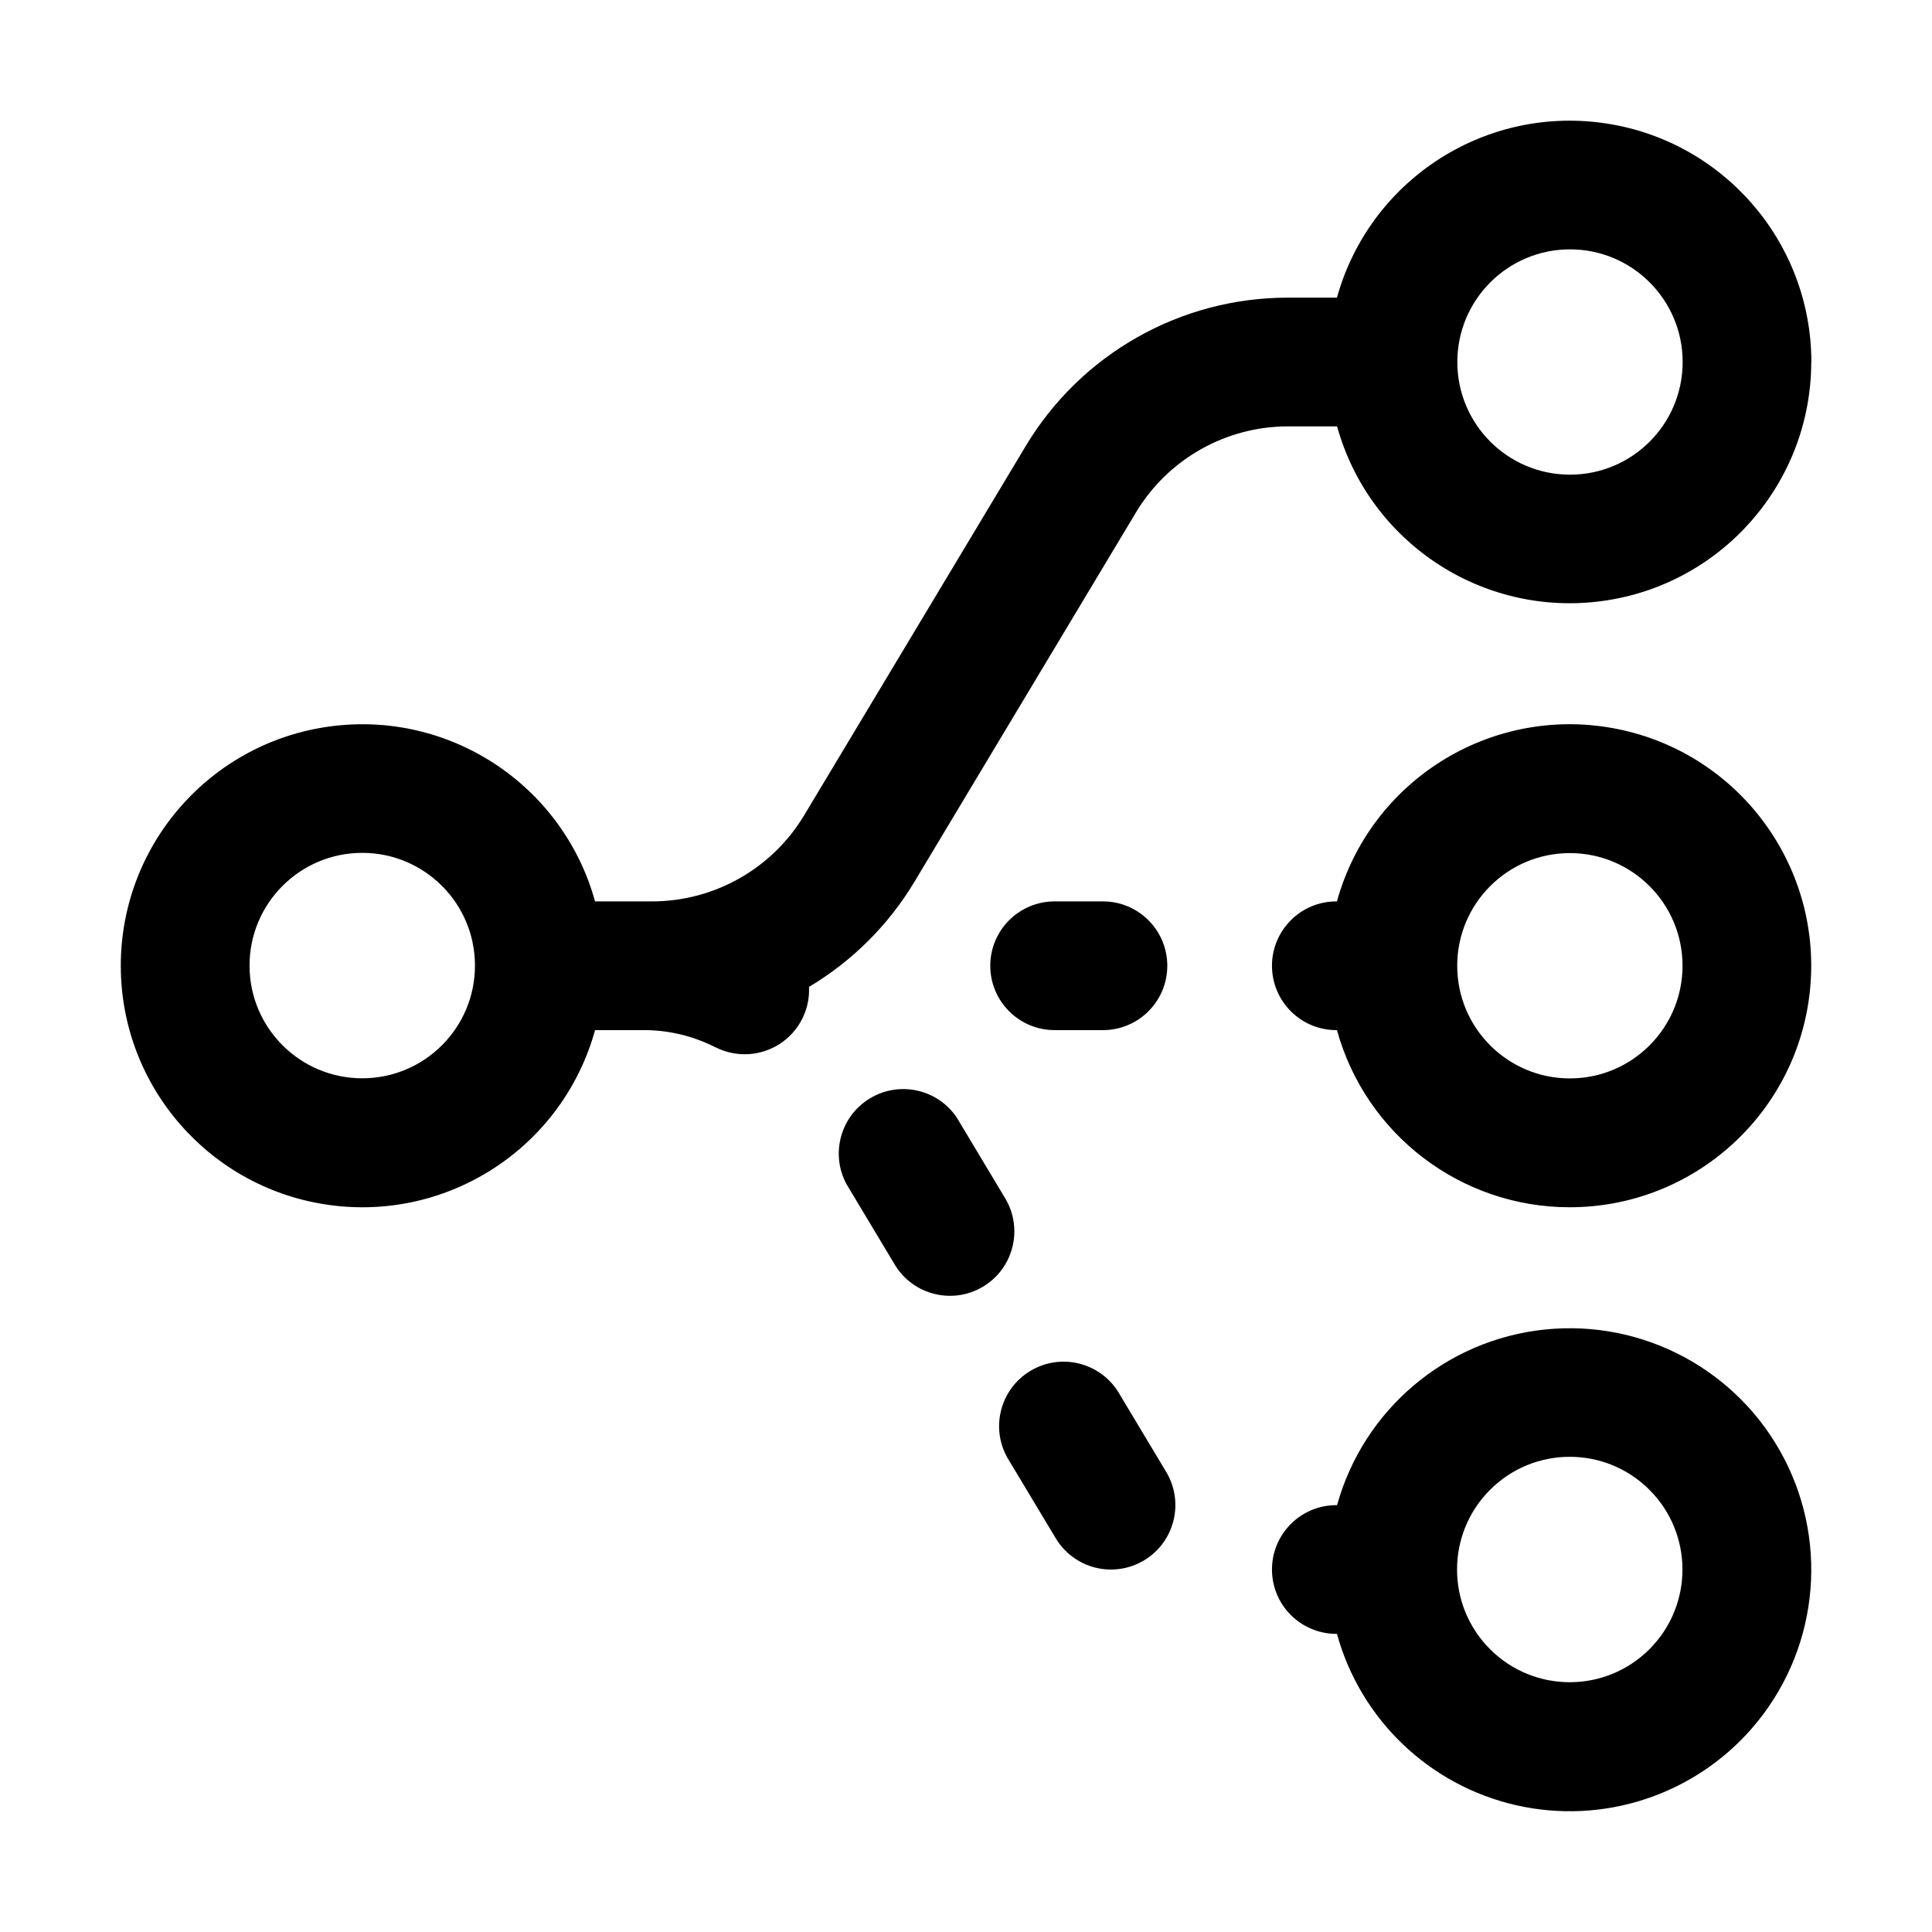
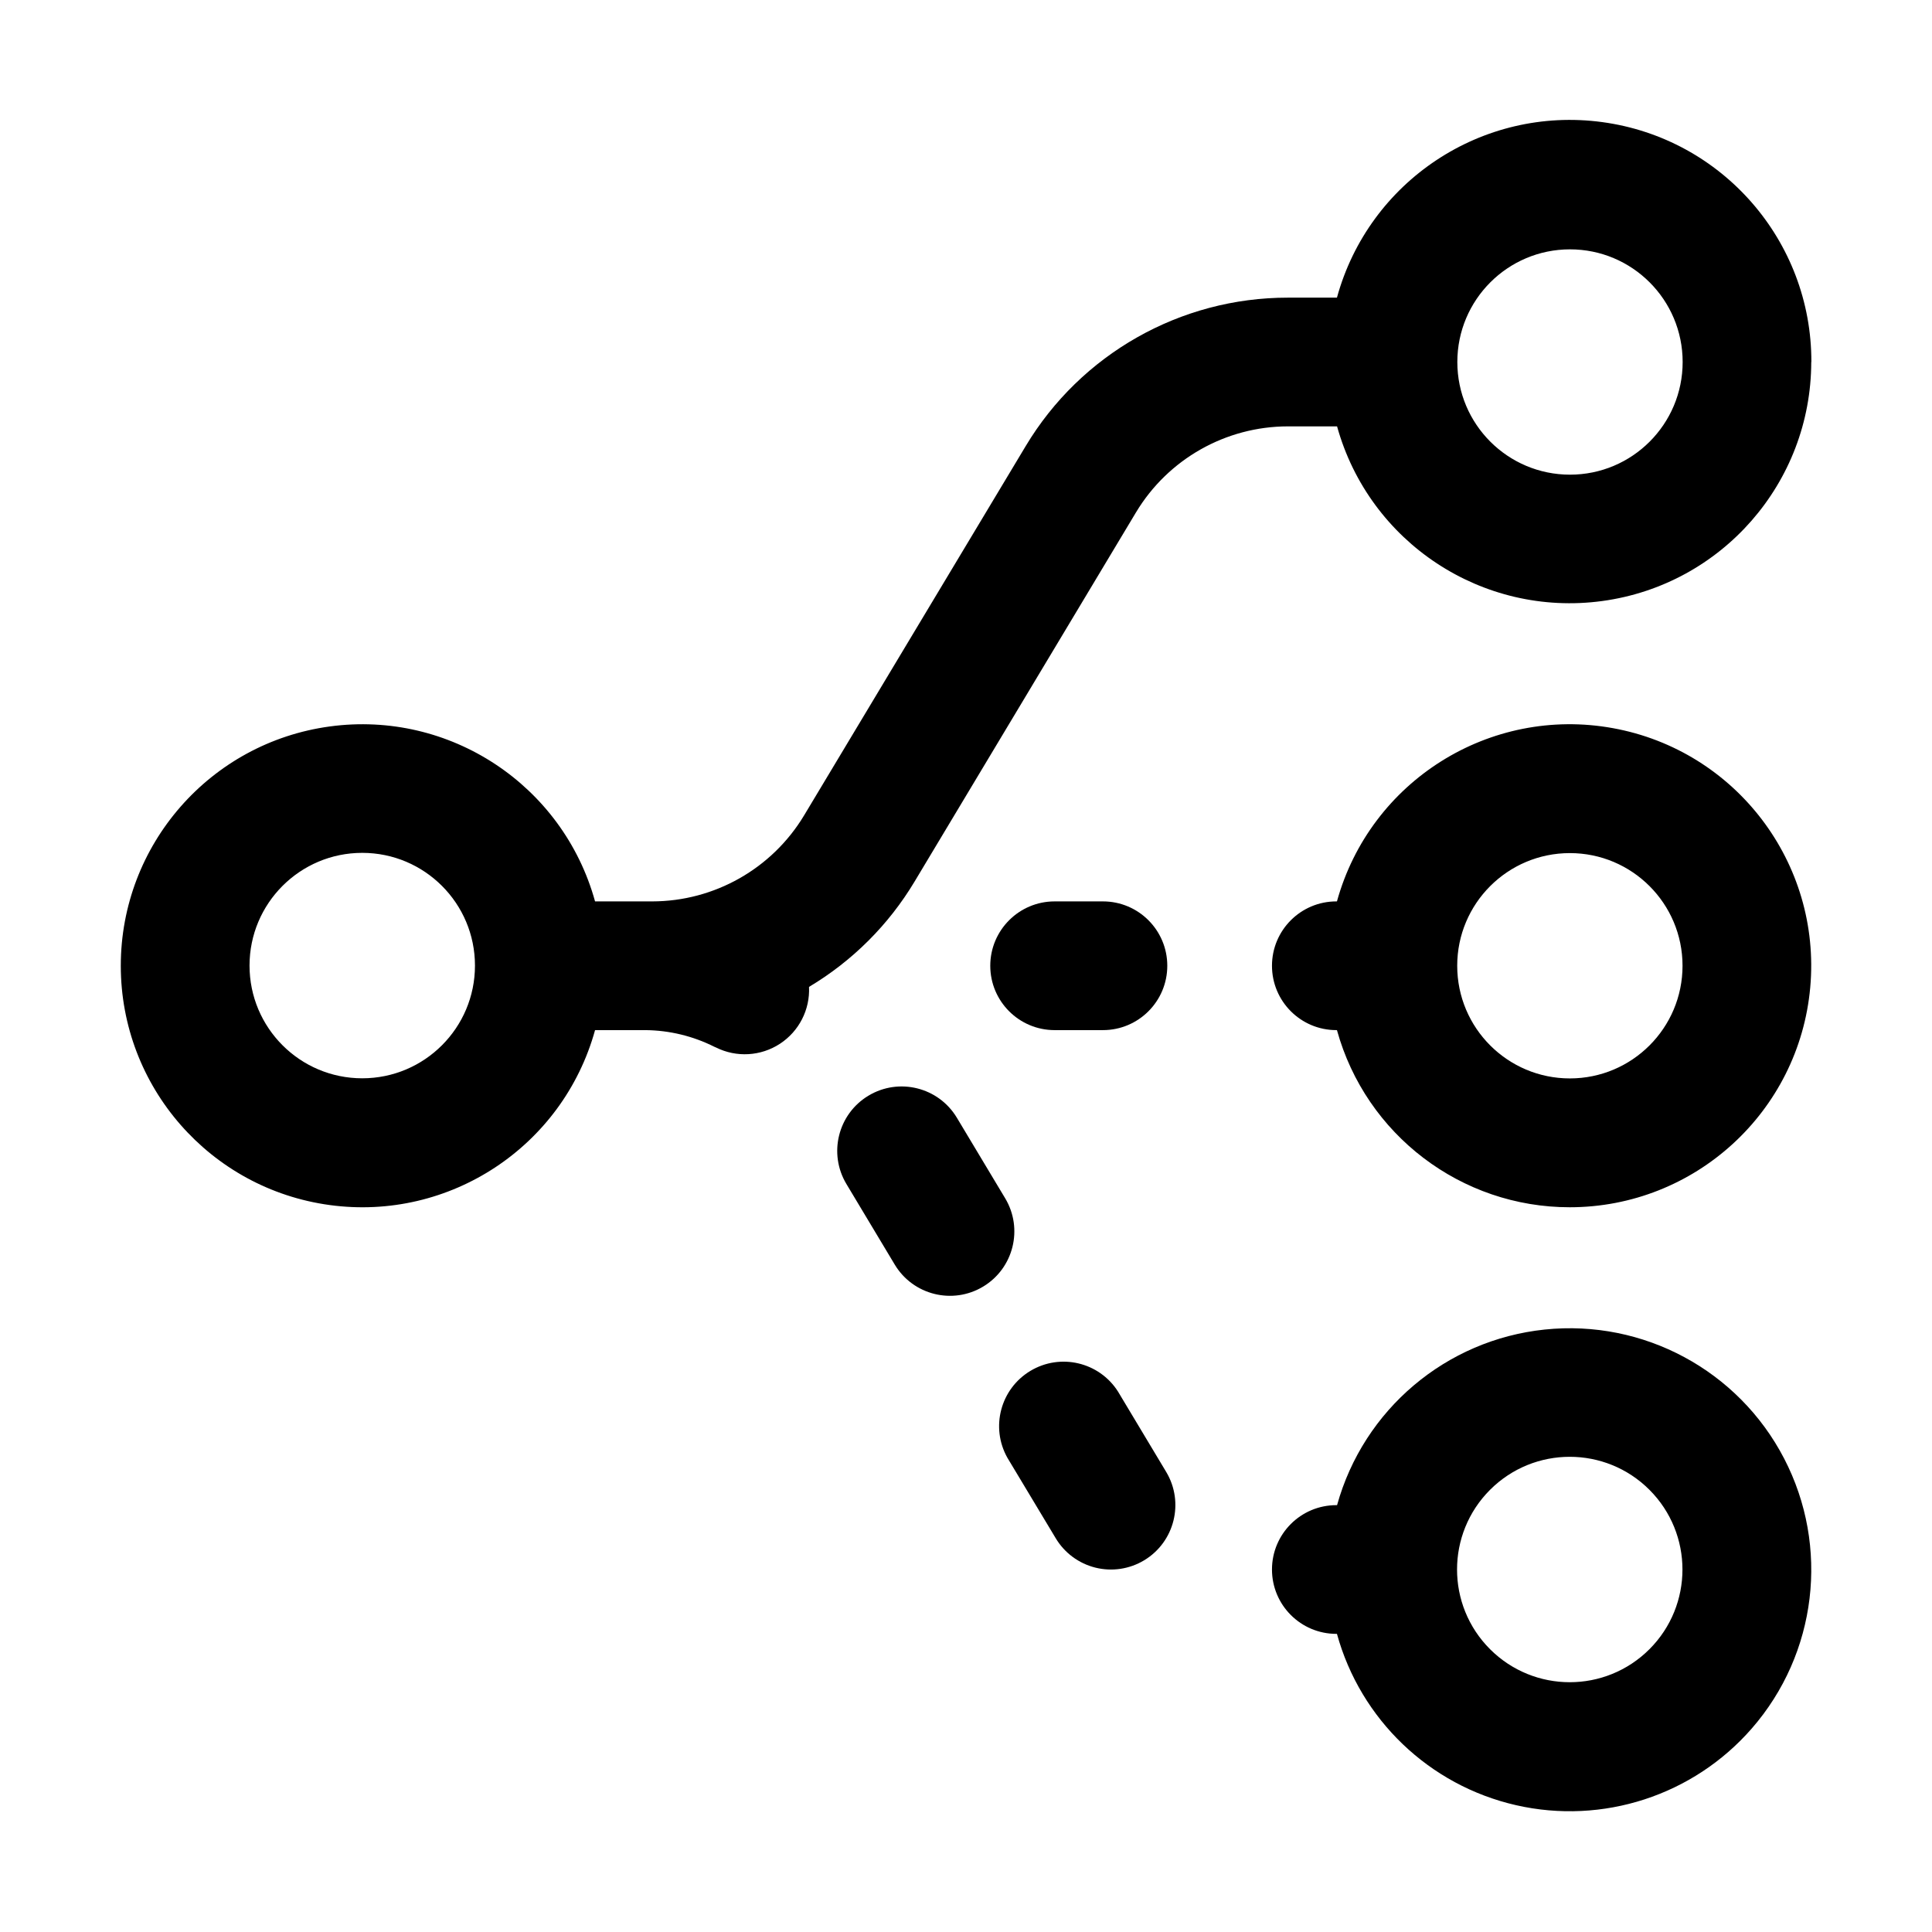
<svg xmlns="http://www.w3.org/2000/svg" viewBox="0 0 16 16">
  <g>
-     <path fill-rule="evenodd" d="M15 2.998a2 2 0 0 1-3.927.533h-.407a1.47 1.47 0 0 0-1.258.712L7.574 7.301a2.53 2.53 0 0 1-.874.872.533.533 0 0 1-.77.502l-.014-.006a1.3 1.3 0 0 0-.569-.138h-.419a2 2 0 1 1 0-1.066h.474a1.47 1.47 0 0 0 1.257-.712l1.835-3.058a2.53 2.53 0 0 1 2.172-1.23h.406a2.001 2.001 0 0 1 3.929.533m-1.066 0a.933.933 0 1 1-1.866 0 .933.933 0 0 1 1.866 0M3 8.93a.933.933 0 1 0 0-1.867.933.933 0 0 0 0 1.867M13 9.998a2 2 0 1 0-1.928-2.533h-.005a.533.533 0 0 0 0 1.066h.005a2 2 0 0 0 1.929 1.467m0-1.067a.933.933 0 1 0 0-1.866.933.933 0 0 0 0 1.866" clip-rule="evenodd" />
-     <path d="M8.324 9.923a.533.533 0 1 1-.914.55l-.4-.667a.534.534 0 0 1 .914-.55zM9.475 12.922a.534.534 0 0 0 .183-.732l-.4-.667a.534.534 0 0 0-.915.55l.4.666a.533.533 0 0 0 .732.183M8.734 7.465a.533.533 0 1 0 0 1.066h.4a.533.533 0 0 0 0-1.066z" />
+     <path fill-rule="evenodd" d="M15 2.998a2 2 0 0 1-3.927.533h-.407a1.47 1.47 0 0 0-1.258.712L7.574 7.301a2.53 2.53 0 0 1-.874.872.533.533 0 0 1-.77.502l-.014-.006a1.3 1.3 0 0 0-.569-.138h-.419a2 2 0 1 1 0-1.066h.474a1.47 1.47 0 0 0 1.257-.712l1.835-3.058a2.53 2.53 0 0 1 2.172-1.23h.406a2 2 0 0 1 3.929.533m-1.066 0a.933.933 0 1 1-1.866 0 .933.933 0 0 1 1.866 0M3 8.93a.933.933 0 1 0 0-1.867.933.933 0 0 0 0 1.867M13 9.998a2 2 0 1 0-1.928-2.533h-.005a.533.533 0 0 0 0 1.066h.005a2 2 0 0 0 1.929 1.467m0-1.067a.933.933 0 1 0 0-1.866.933.933 0 0 0 0 1.866" clip-rule="evenodd" />
+     <path d="M8.324 9.923a.533.533 0 0 1-.914.55l-.4-.667a.533.533 0 1 1 .914-.55zM9.475 12.922a.534.534 0 0 0 .183-.732l-.4-.667a.534.534 0 0 0-.915.55l.4.666a.533.533 0 0 0 .732.183M8.734 7.465a.533.533 0 1 0 0 1.066h.4a.533.533 0 1 0 0-1.066z" />
    <path fill-rule="evenodd" d="M14.507 14.315a2 2 0 1 0-3.434-1.85h-.006a.533.533 0 1 0 0 1.066h.005a2 2 0 0 0 3.435.784m-.847-.657a.933.933 0 1 0-1.32-1.32.933.933 0 0 0 1.32 1.32" clip-rule="evenodd" />
  </g>
</svg>
